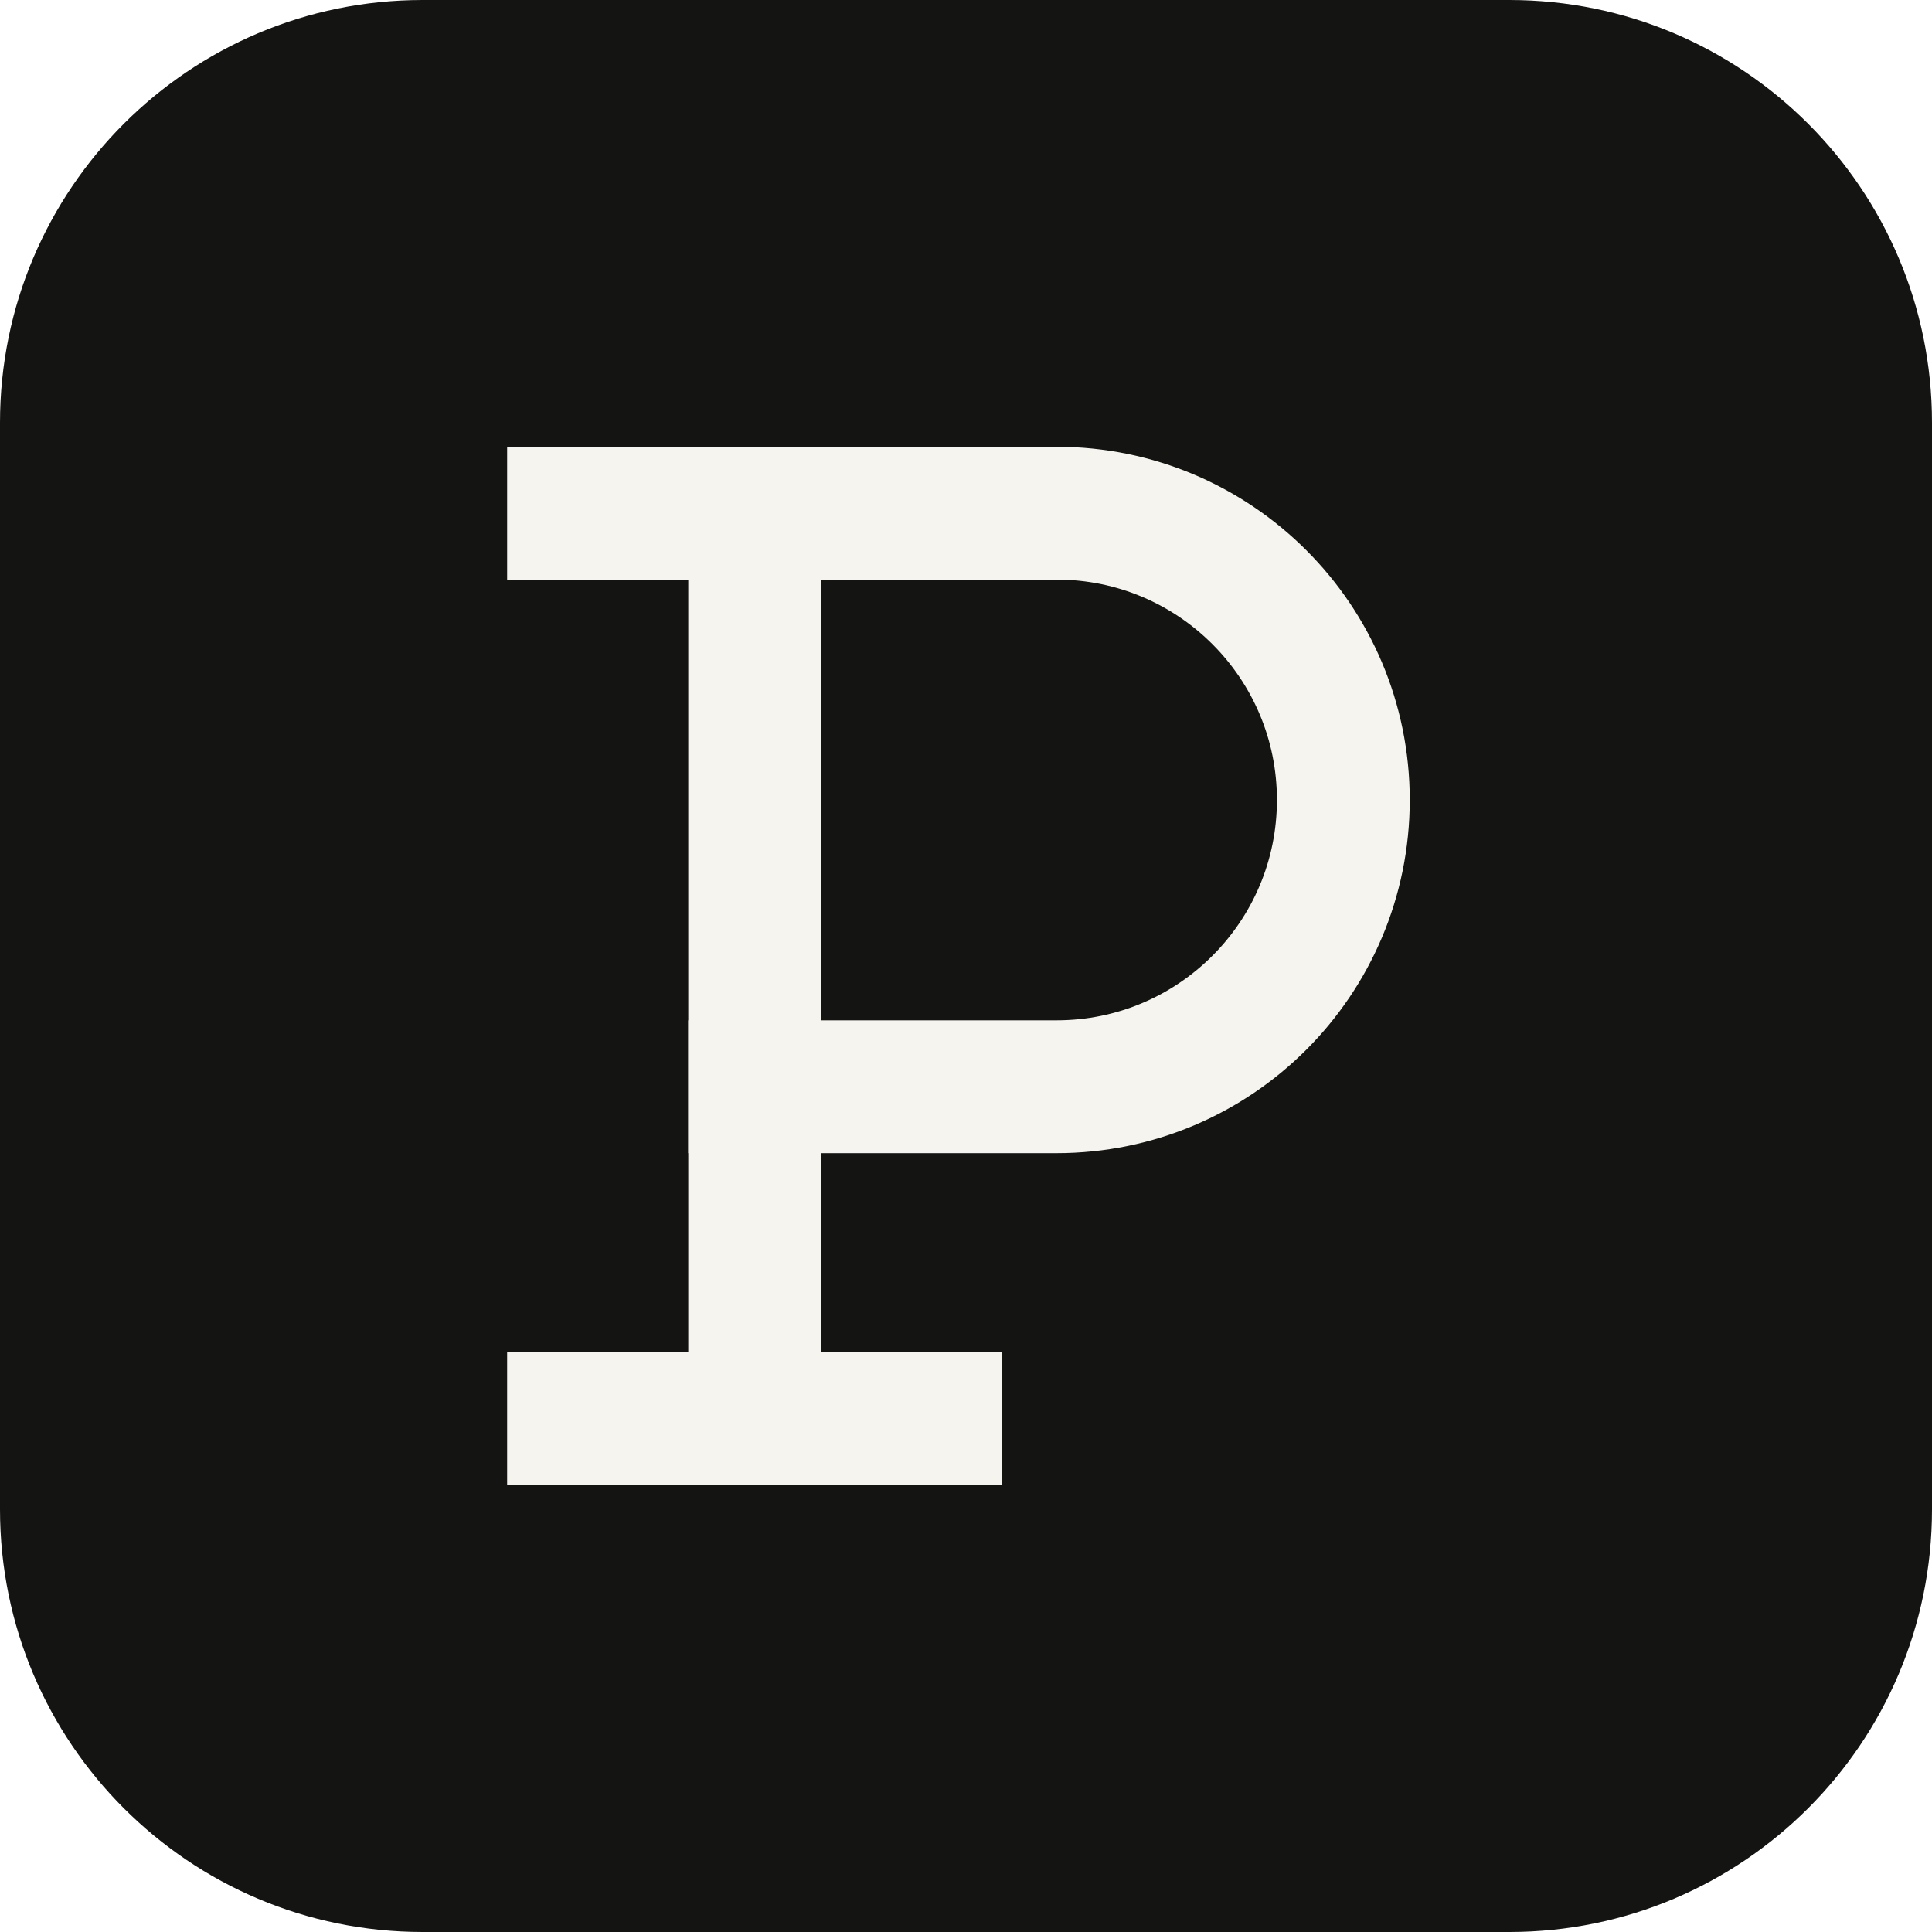
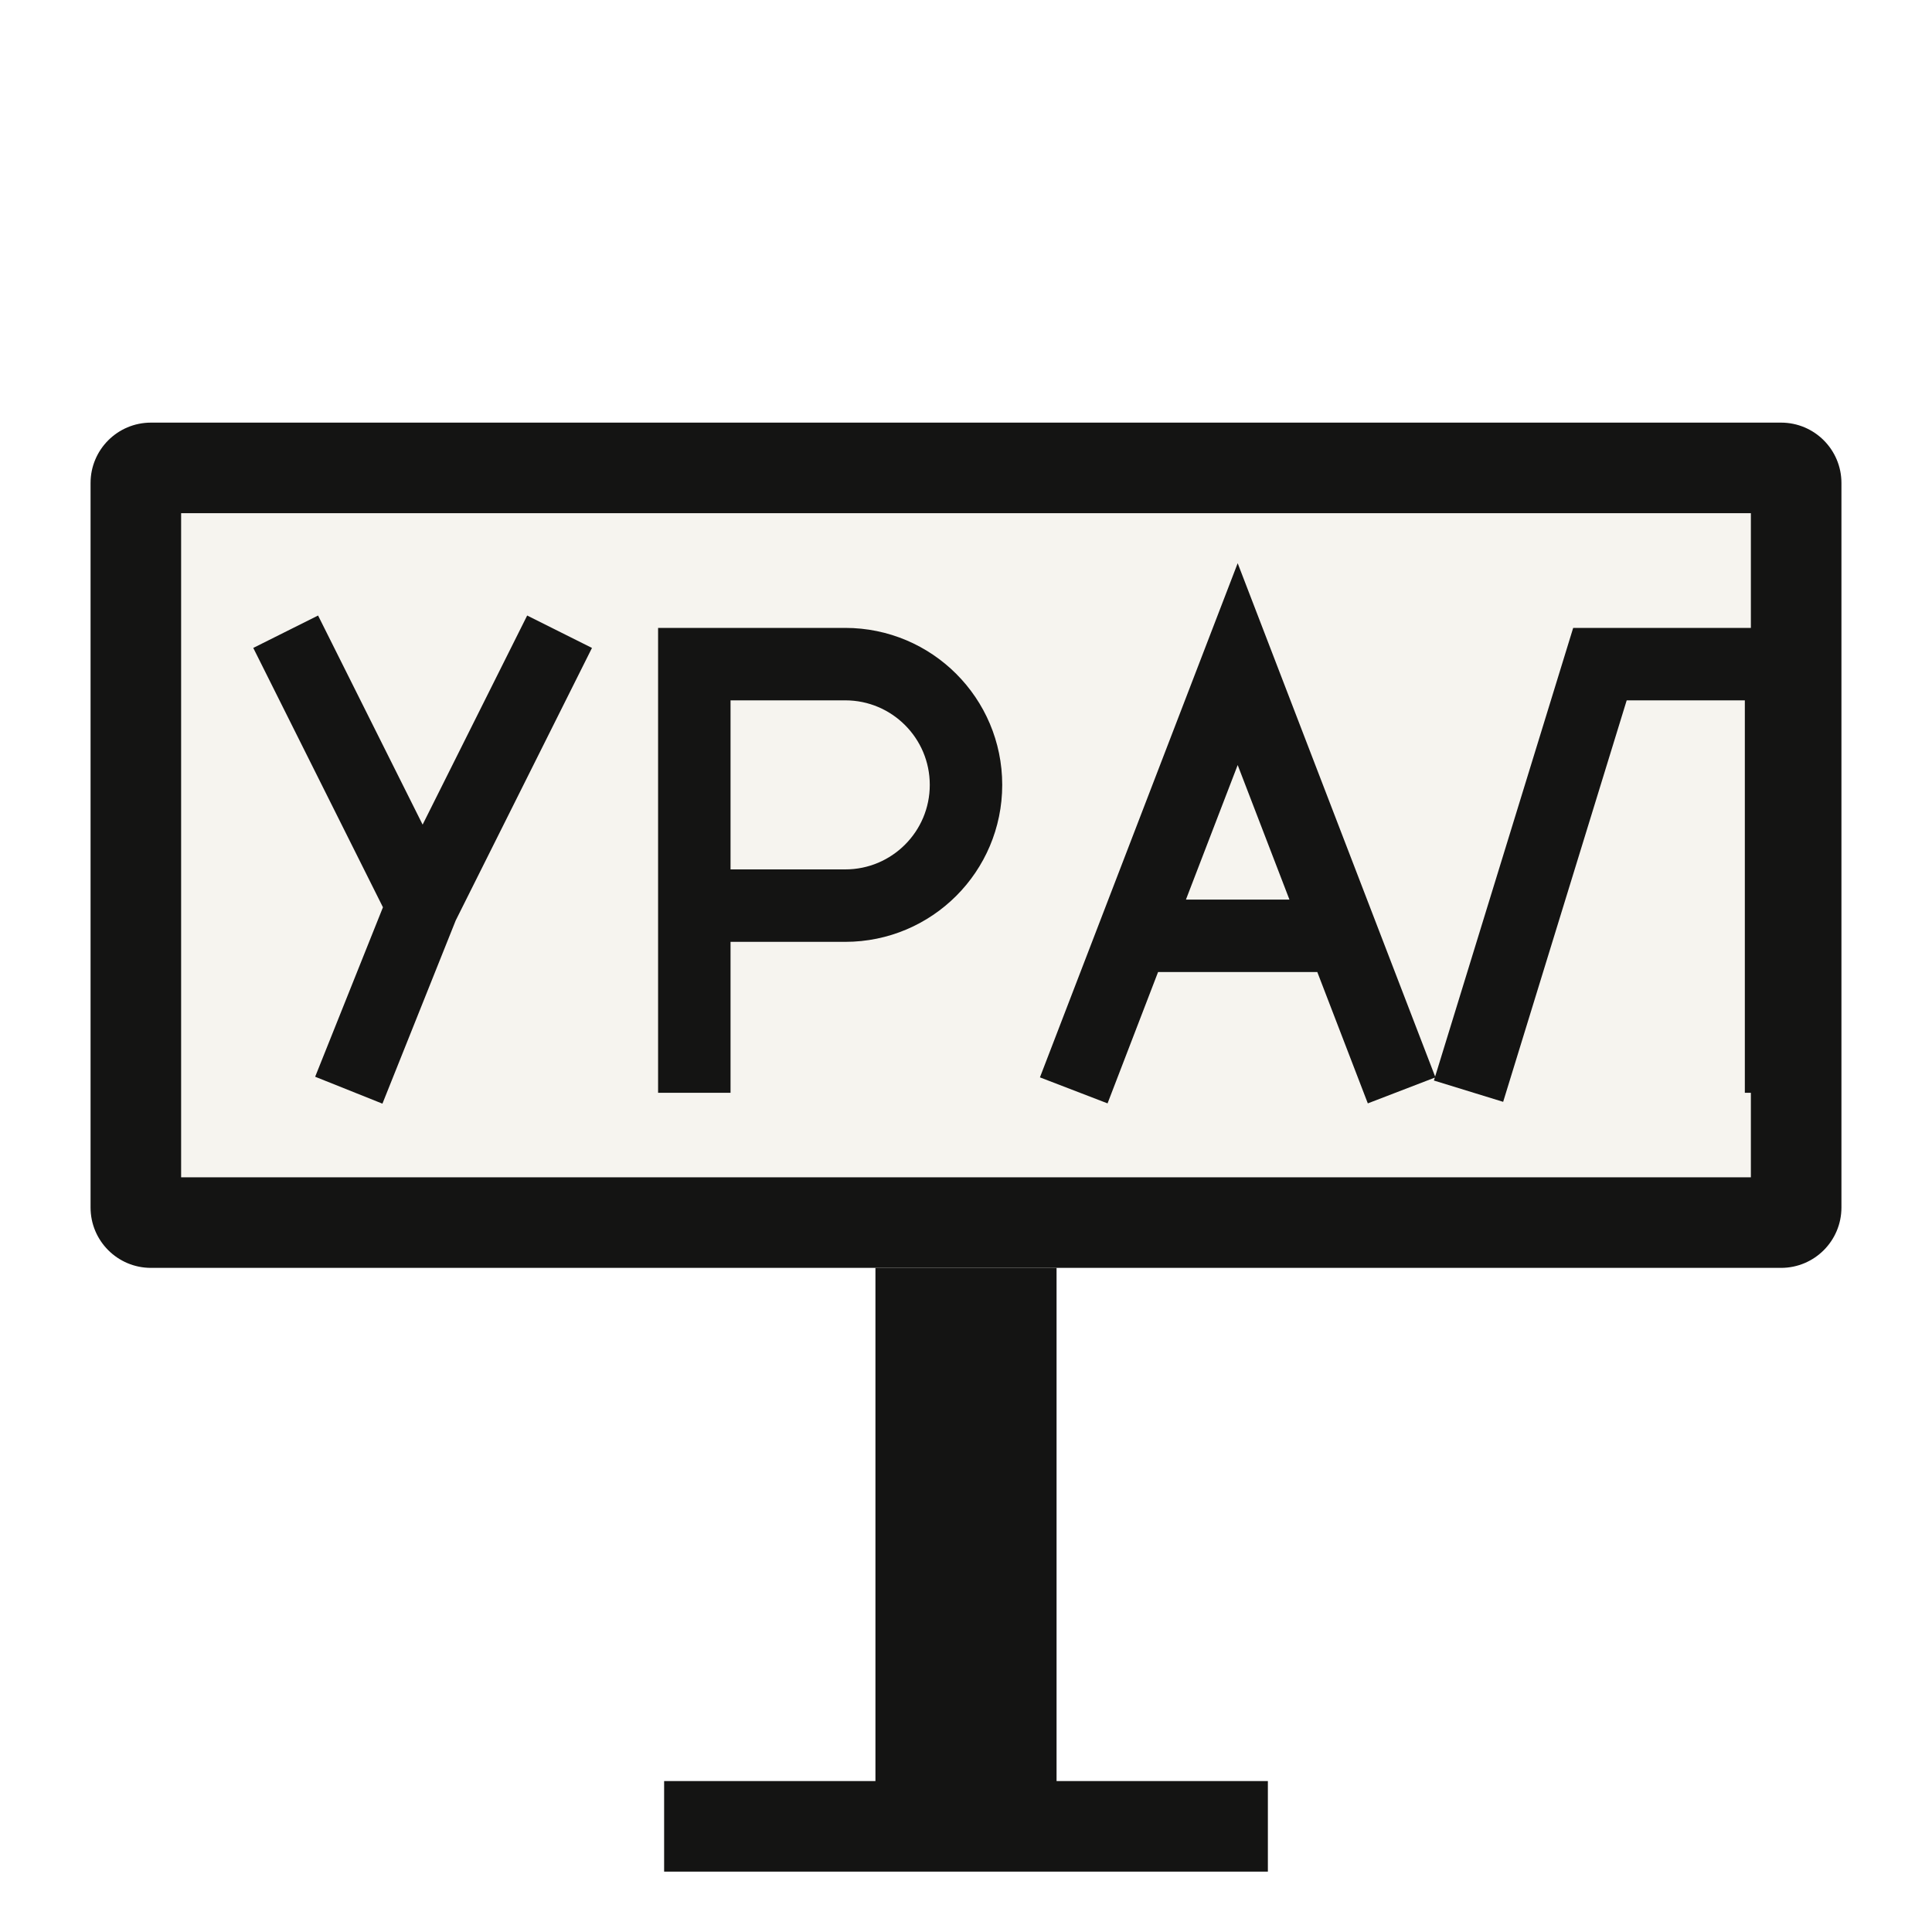
- <svg xmlns="http://www.w3.org/2000/svg" viewBox="0 0 32 32">
-   <style>.bg{fill:#141413}.fg{stroke:#f6f4ef}@media (prefers-color-scheme:dark){.bg{fill:#ecebe6}.fg{stroke:#141413}}</style>
-   <rect class="bg" width="32" height="32" rx="7" />
-   <g class="fg" fill="none" stroke-width="2.2" stroke-linecap="square">
-     <path d="M12.5 8.5v15M9.5 23.5h6" />
-     <path d="M9.5 8.5h8a4.75 4.75 0 0 1 0 9.5h-5" />
-   </g>
+ <svg xmlns="http://www.w3.org/2000/svg" viewBox="0 0 64 64">
+   <style>
+     .ink{fill:#141413}.paper{fill:#f6f4ef}.letters{fill:none;stroke:#141413;stroke-width:2.4;stroke-linecap:square;stroke-linejoin:miter}
+     @media(prefers-color-scheme:dark){.ink{fill:#ecebe6}.paper{fill:#0f0f0e}.letters{stroke:#ecebe6}}
+   </style>
+   <rect class="ink" x="3" y="14" width="58" height="28" rx="2" />
+   <rect class="paper" x="6" y="17" width="52" height="22" />
+   <path class="letters" d="M10 22l4 8 4-8m-4 8-2 5M23 35V22h5a4 4 0 0 1 0 8h-5m13 5 5-13 5 13m-8-4h6m5 4 4-13h6v13" />
+   <path class="ink" d="M29 42h6v17h-6zM22 59h20v3H22z" />
</svg>
